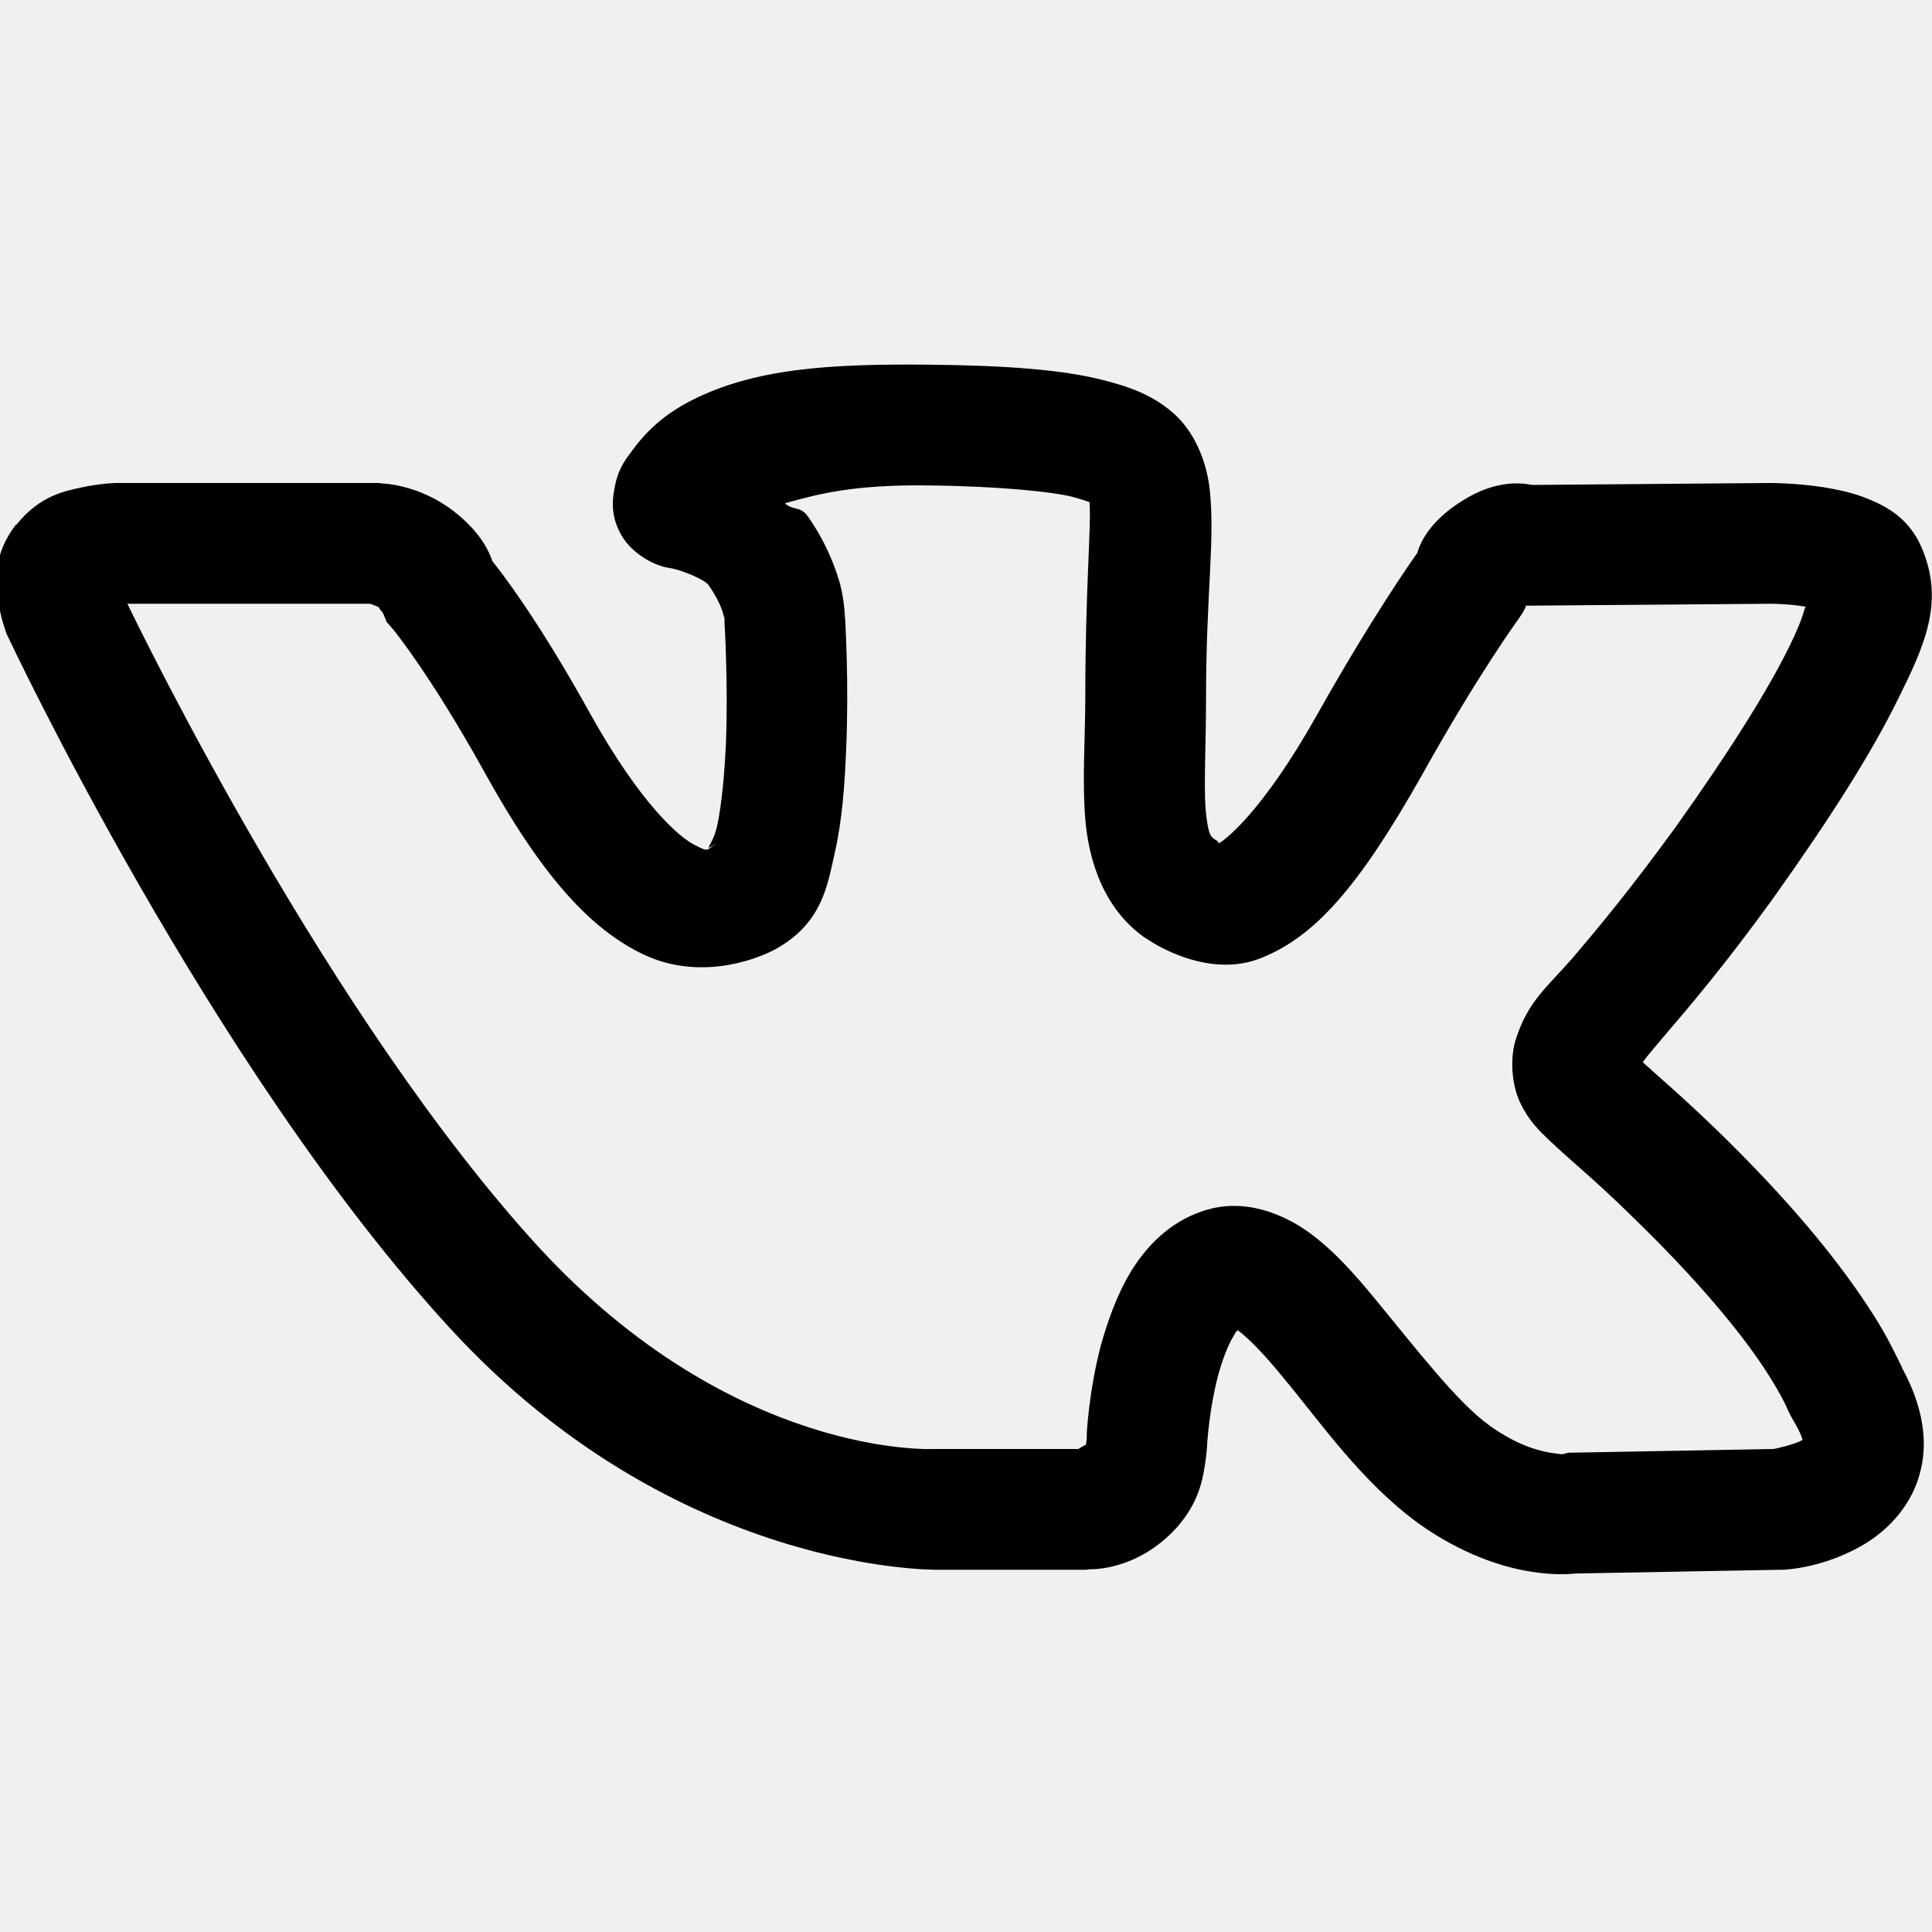
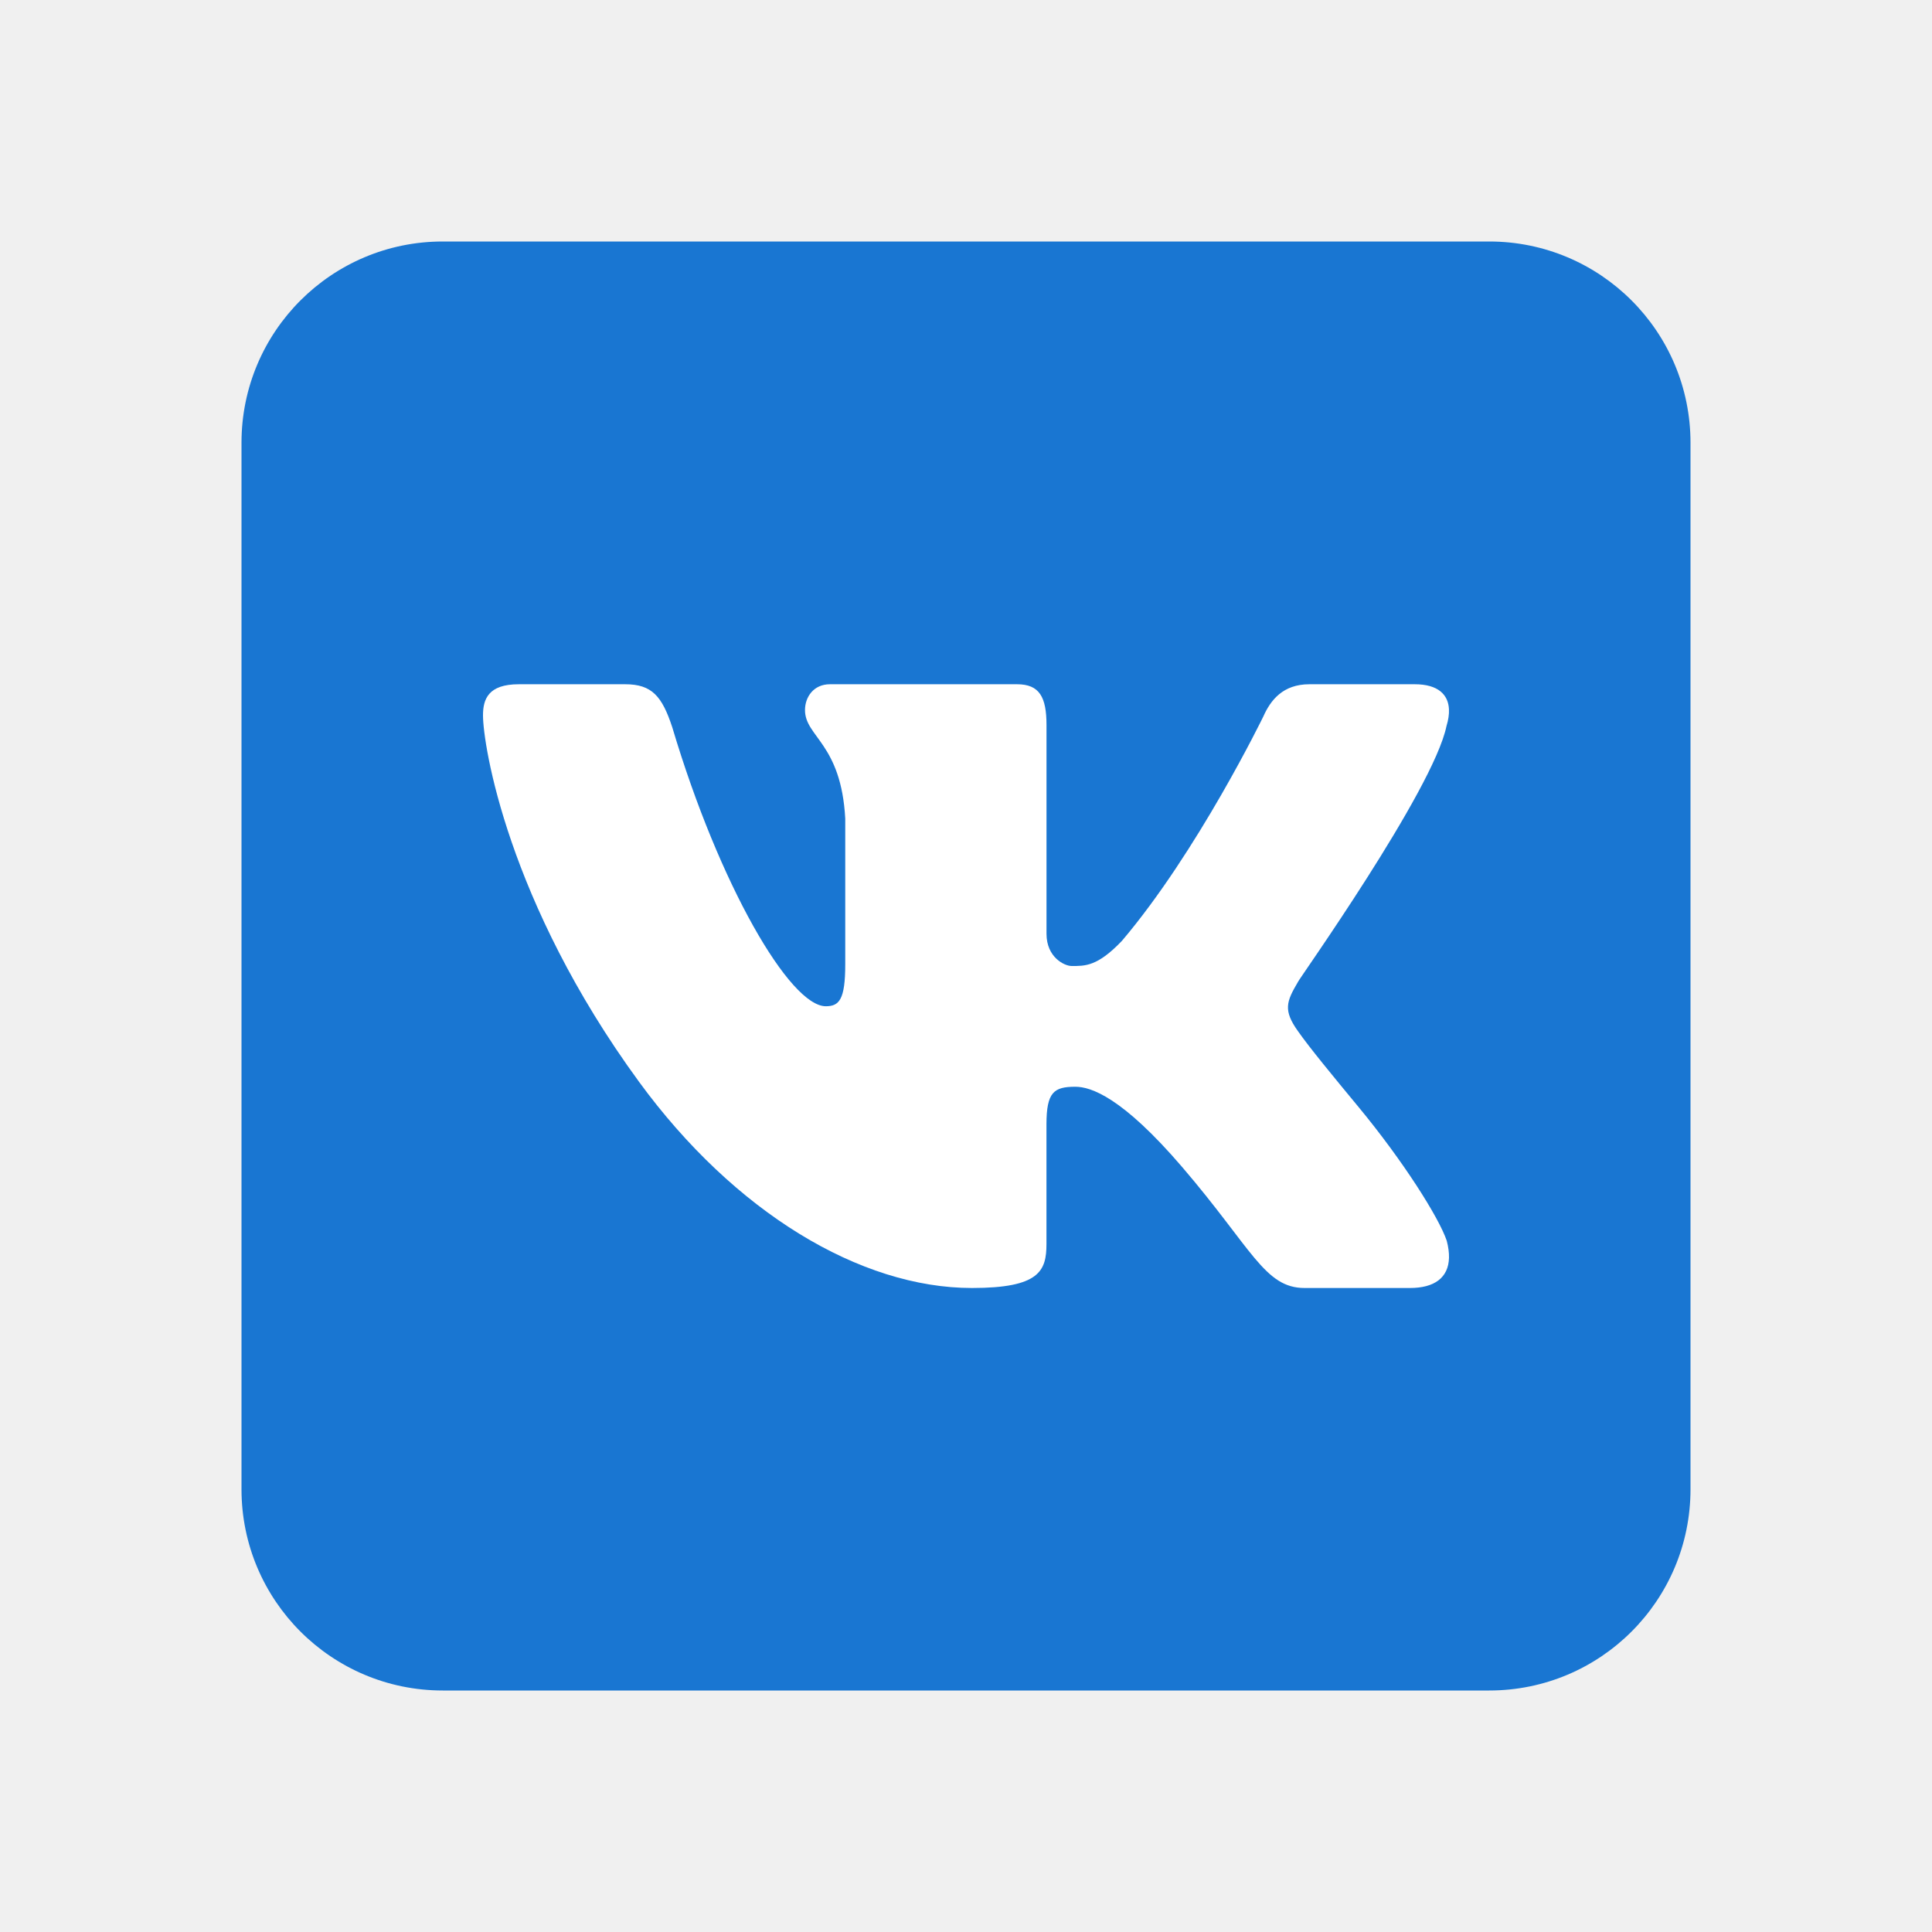
- <svg xmlns="http://www.w3.org/2000/svg" fill="#000000" viewBox="0 0 16 16" width="16px" height="16px">
-   <path d="M 7.695 3.02 C 6.867 3.012 6.242 3.051 5.719 3.32 C 5.504 3.43 5.352 3.57 5.234 3.734 C 5.172 3.816 5.113 3.891 5.086 4.062 C 5.07 4.145 5.059 4.281 5.145 4.43 C 5.23 4.582 5.414 4.684 5.539 4.703 C 5.633 4.715 5.832 4.797 5.867 4.844 C 5.949 4.961 5.98 5.047 5.992 5.094 C 6.004 5.141 6 5.109 6 5.109 L 6 5.156 C 6 5.156 6.031 5.648 6.012 6.156 C 6 6.406 5.977 6.668 5.938 6.844 C 5.898 7.02 5.801 7.062 5.941 6.98 C 5.844 7.039 5.879 7.062 5.758 7 C 5.633 6.941 5.309 6.668 4.883 5.902 C 4.457 5.133 4.148 4.734 4.078 4.648 C 4.051 4.57 3.984 4.41 3.758 4.234 C 3.465 4.008 3.164 4.004 3.164 4.004 L 3.137 4 L 0.953 4 C 0.953 4 0.828 4.004 0.684 4.035 C 0.539 4.066 0.332 4.102 0.137 4.344 C 0.137 4.344 0.133 4.344 0.133 4.344 C -0.066 4.598 -0.031 4.828 -0.016 4.969 C 0.004 5.113 0.047 5.227 0.047 5.227 L 0.055 5.25 L 0.066 5.273 C 0.066 5.273 1.734 8.832 3.727 11 C 5.598 13.039 7.766 13 7.766 13 L 8.996 13 L 9.023 12.996 C 9.023 12.996 9.418 13.016 9.75 12.645 C 9.918 12.453 9.957 12.273 9.977 12.141 C 10 12.004 10 11.895 10 11.895 L 10 11.926 C 10 11.926 10.016 11.668 10.086 11.398 C 10.121 11.266 10.172 11.133 10.219 11.059 C 10.242 11.016 10.242 11.027 10.25 11.016 C 10.336 11.078 10.477 11.223 10.625 11.406 C 10.93 11.77 11.273 12.273 11.754 12.621 C 12.102 12.867 12.43 12.977 12.68 13.016 C 12.848 13.043 12.969 13.039 13.051 13.031 L 14.75 13 L 14.766 13 C 14.766 13 15.117 12.992 15.469 12.77 C 15.641 12.66 15.84 12.461 15.906 12.176 C 15.977 11.891 15.898 11.582 15.734 11.297 C 15.789 11.395 15.723 11.266 15.672 11.164 C 15.621 11.062 15.543 10.926 15.426 10.754 C 15.199 10.418 14.824 9.945 14.203 9.344 C 13.91 9.062 13.723 8.906 13.605 8.797 C 13.641 8.746 13.645 8.742 13.777 8.586 C 13.988 8.34 14.297 7.977 14.688 7.434 C 15.156 6.777 15.496 6.242 15.715 5.797 C 15.934 5.355 16.109 4.988 15.914 4.535 C 15.809 4.289 15.621 4.195 15.484 4.137 C 15.344 4.078 15.219 4.055 15.102 4.035 C 14.871 4 14.668 4 14.668 4 L 12.688 4.016 C 12.629 4.004 12.402 3.961 12.109 4.148 C 11.82 4.328 11.754 4.52 11.738 4.578 C 11.691 4.645 11.363 5.109 10.906 5.922 C 10.445 6.742 10.133 6.965 10.094 6.984 C 10.082 6.973 10.105 6.977 10.051 6.945 C 10.027 6.926 10.004 6.91 9.984 6.699 C 9.969 6.488 9.988 6.156 9.988 5.766 C 9.988 4.926 10.062 4.488 10.02 4.07 C 10 3.859 9.914 3.602 9.727 3.43 C 9.539 3.262 9.336 3.199 9.125 3.145 C 8.793 3.062 8.344 3.027 7.695 3.02 Z M 7.688 4.02 C 8.293 4.027 8.719 4.074 8.875 4.113 C 9.008 4.148 9.027 4.164 9.023 4.156 C 9.023 4.164 9.023 4.16 9.023 4.172 C 9.039 4.34 8.988 4.879 8.988 5.766 C 8.988 6.113 8.961 6.449 8.988 6.785 C 9.016 7.121 9.137 7.531 9.492 7.773 L 9.496 7.773 C 9.453 7.746 9.945 8.113 10.414 7.945 C 10.883 7.773 11.254 7.344 11.781 6.41 C 12.242 5.582 12.582 5.117 12.582 5.117 L 12.613 5.07 L 12.637 5.023 C 12.637 5.023 12.629 5.02 12.637 5.016 L 14.668 5 C 14.668 5 14.809 5 14.945 5.023 C 14.949 5.023 14.953 5.023 14.957 5.023 C 14.938 5.031 14.953 5.082 14.816 5.359 C 14.641 5.715 14.324 6.223 13.875 6.852 C 13.504 7.363 13.227 7.695 13.02 7.938 C 12.812 8.176 12.656 8.289 12.555 8.602 C 12.504 8.754 12.516 8.98 12.59 9.133 C 12.66 9.281 12.746 9.363 12.832 9.445 C 13.004 9.609 13.207 9.77 13.504 10.062 C 14.086 10.625 14.414 11.039 14.598 11.312 C 14.691 11.453 14.746 11.551 14.781 11.621 C 14.816 11.691 14.793 11.664 14.871 11.797 C 14.938 11.918 14.926 11.934 14.926 11.926 C 14.859 11.965 14.691 12 14.688 12 L 12.988 12.031 L 12.941 12.043 C 12.941 12.043 12.945 12.047 12.84 12.031 C 12.73 12.012 12.559 11.965 12.34 11.809 C 12.07 11.617 11.73 11.172 11.395 10.766 C 11.23 10.566 11.062 10.371 10.852 10.215 C 10.641 10.059 10.309 9.914 9.969 10.027 C 9.676 10.121 9.484 10.336 9.363 10.535 C 9.242 10.738 9.172 10.949 9.117 11.141 C 9.016 11.527 9 11.875 9 11.875 L 9 11.906 C 9 11.906 9 11.93 8.992 11.965 C 8.973 11.973 8.945 11.992 8.93 12 L 7.734 12 C 7.734 12 6.082 12.086 4.461 10.328 C 2.727 8.434 1.184 5.266 1.055 5 L 3.066 5 C 3.086 5.008 3.156 5.035 3.148 5.031 C 3.102 4.992 3.172 5.078 3.172 5.078 L 3.203 5.152 L 3.258 5.215 C 3.258 5.215 3.566 5.59 4.008 6.387 C 4.48 7.242 4.879 7.688 5.324 7.902 C 5.77 8.117 6.238 7.965 6.438 7.852 C 6.809 7.637 6.852 7.336 6.914 7.059 C 6.977 6.781 6.996 6.484 7.008 6.195 C 7.031 5.641 7 5.168 7 5.133 C 6.996 5.121 6.996 4.984 6.957 4.836 C 6.914 4.684 6.836 4.484 6.688 4.273 C 6.625 4.188 6.566 4.23 6.5 4.168 C 6.777 4.09 7.074 4.012 7.688 4.02 Z" />
+ <svg xmlns="http://www.w3.org/2000/svg" viewBox="0 0 48 48" width="48px" height="48px">
+   <path fill="#1976d2" d="M42,37c0,2.762-2.238,5-5,5H11c-2.761,0-5-2.238-5-5V11c0-2.762,2.239-5,5-5h26c2.762,0,5,2.238,5,5 V37z" />
+   <path fill="#fff" d="M35.937,18.041c0.046-0.151,0.068-0.291,0.062-0.416C35.984,17.263,35.735,17,35.149,17h-2.618 c-0.661,0-0.966,0.4-1.144,0.801c0,0-1.632,3.359-3.513,5.574c-0.61,0.641-0.92,0.625-1.25,0.625C26.447,24,26,23.786,26,23.199 v-5.185C26,17.32,25.827,17,25.268,17h-4.649C20.212,17,20,17.32,20,17.641c0,0.667,0.898,0.827,1,2.696v3.623 C21,24.84,20.847,25,20.517,25c-0.89,0-2.642-3-3.815-6.932C16.448,17.294,16.194,17,15.533,17h-2.643 C12.127,17,12,17.374,12,17.774c0,0.721,0.6,4.619,3.875,9.101C18.25,30.125,21.379,32,24.149,32c1.678,0,1.85-0.427,1.85-1.094 v-2.972C26,27.133,26.183,27,26.717,27c0.381,0,1.158,0.25,2.658,2c1.73,2.018,2.044,3,3.036,3h2.618 c0.608,0,0.957-0.255,0.971-0.75c0.003-0.126-0.015-0.267-0.056-0.424c-0.194-0.576-1.084-1.984-2.194-3.326 c-0.615-0.743-1.222-1.479-1.501-1.879C32.062,25.36,31.991,25.176,32,25c0.009-0.185,0.105-0.361,0.249-0.607 C32.223,24.393,35.607,19.642,35.937,18.041z" />
</svg>
